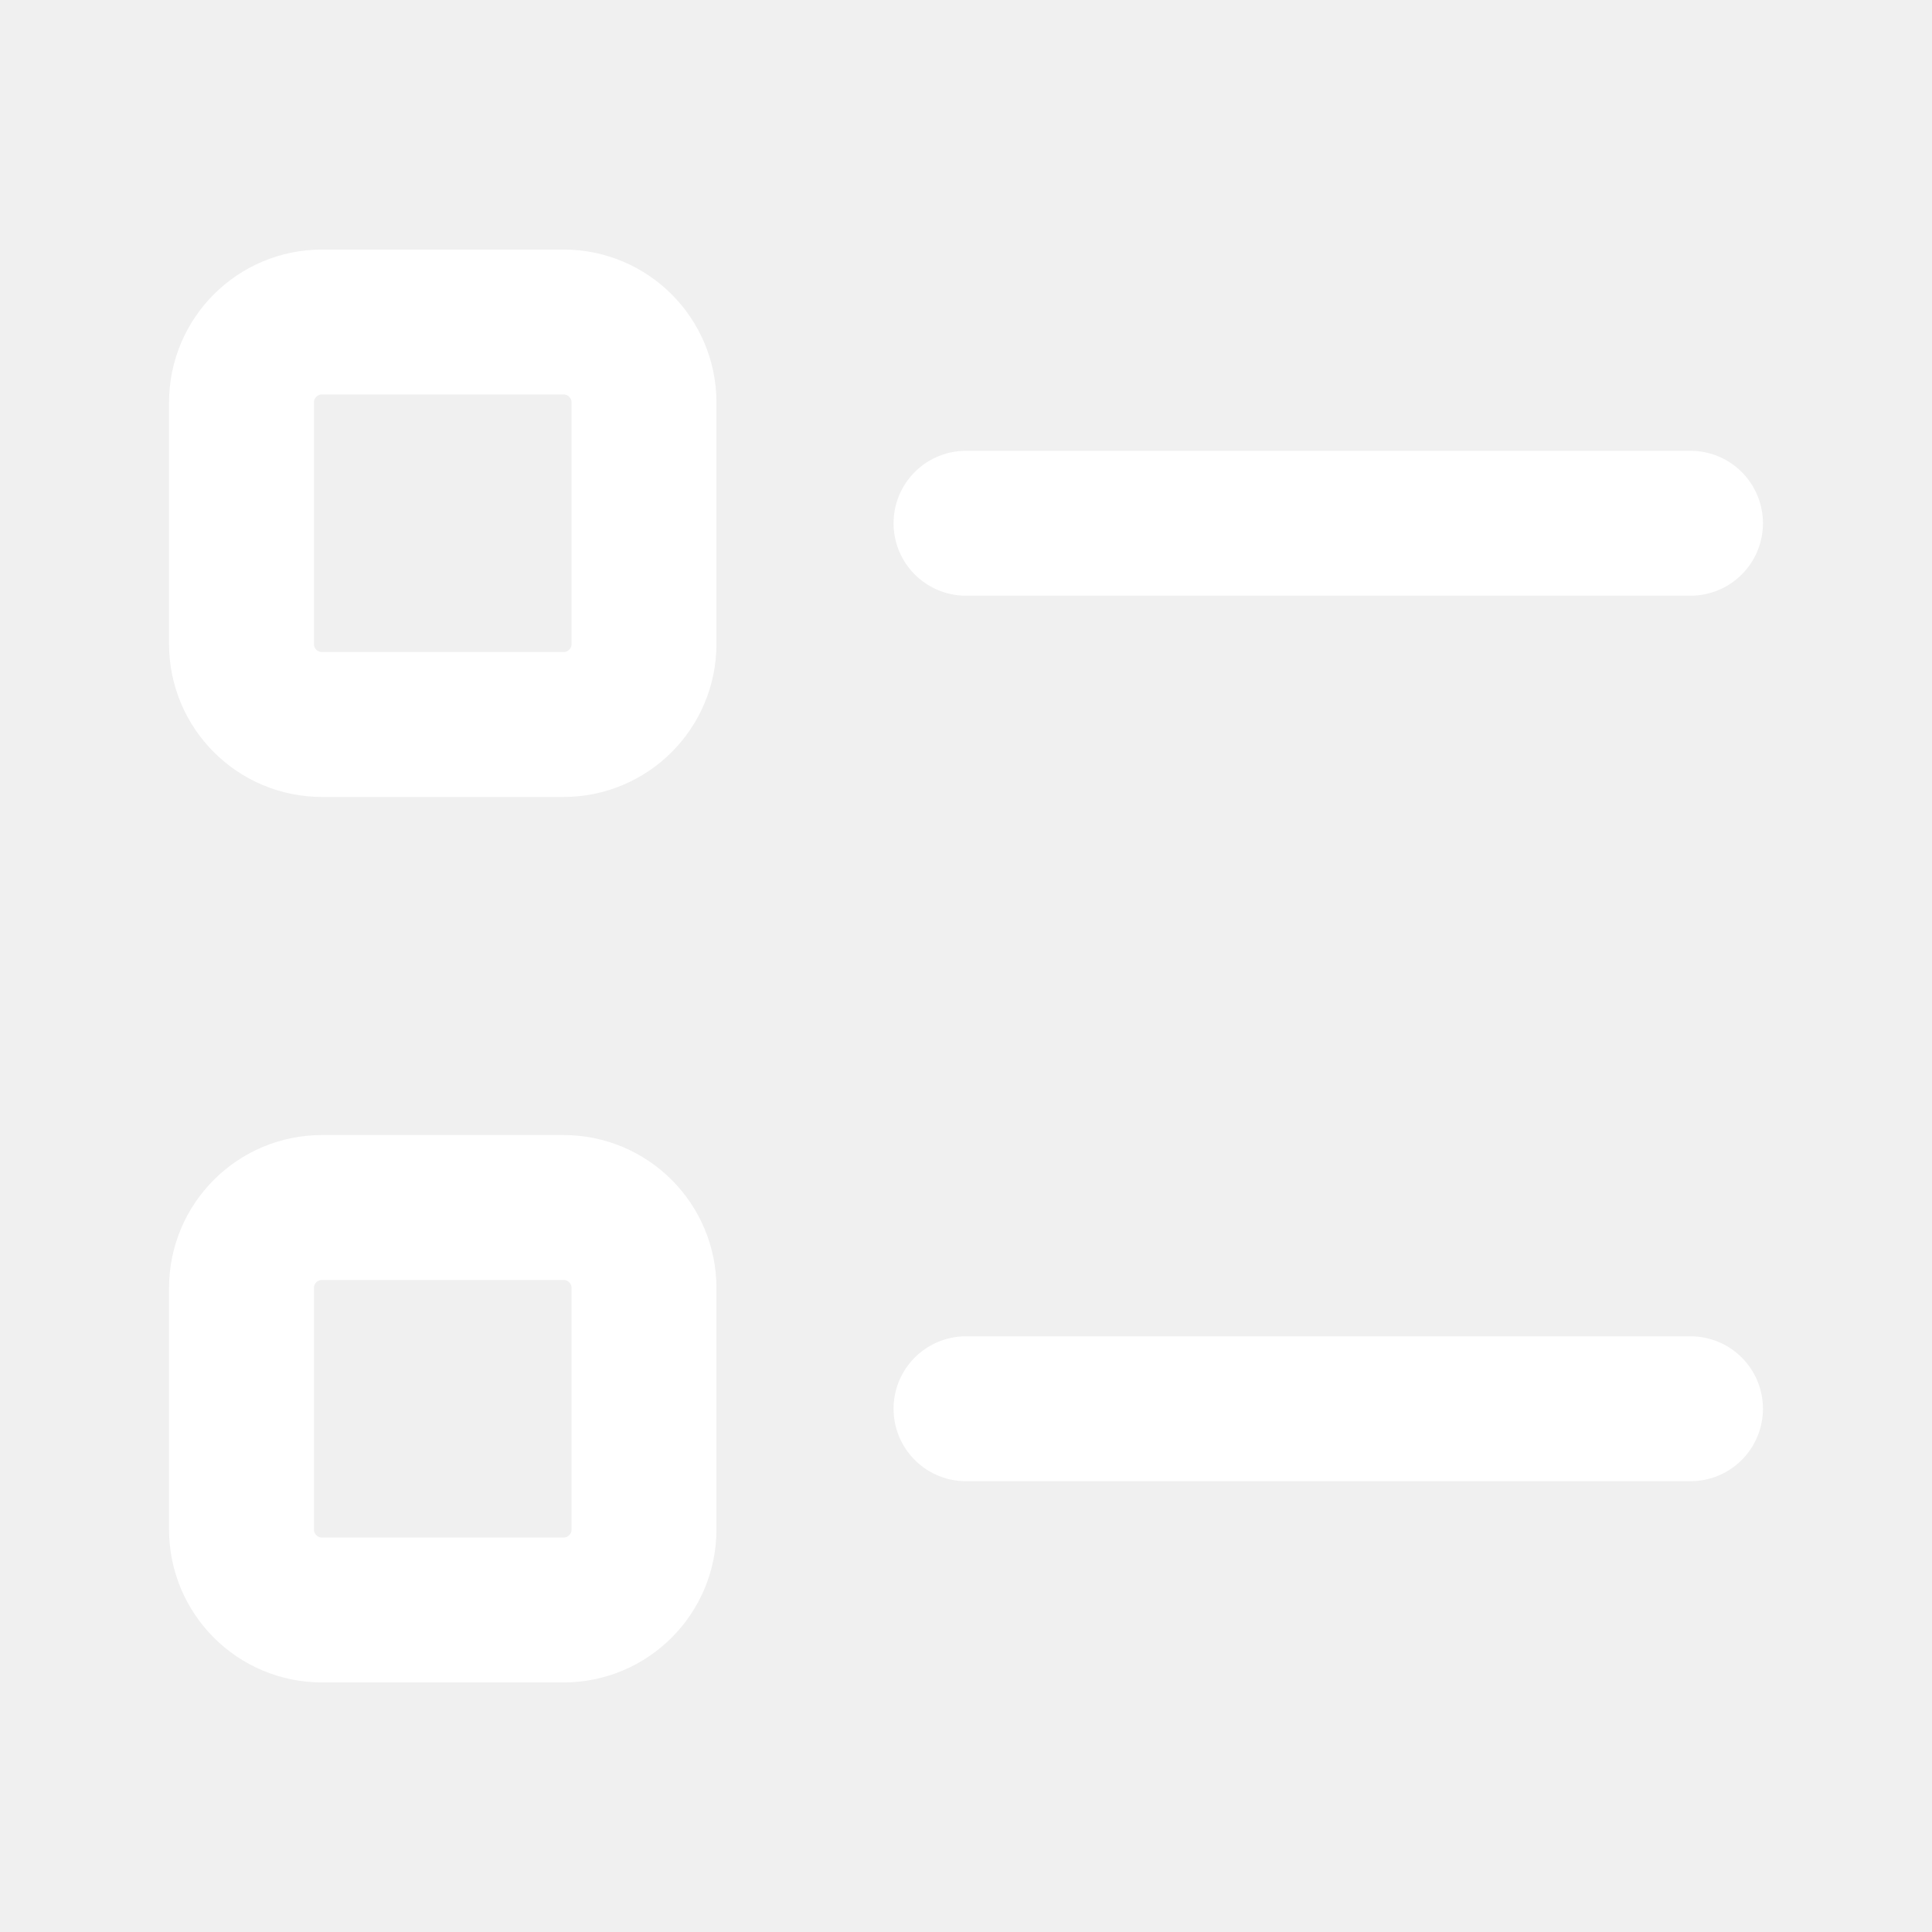
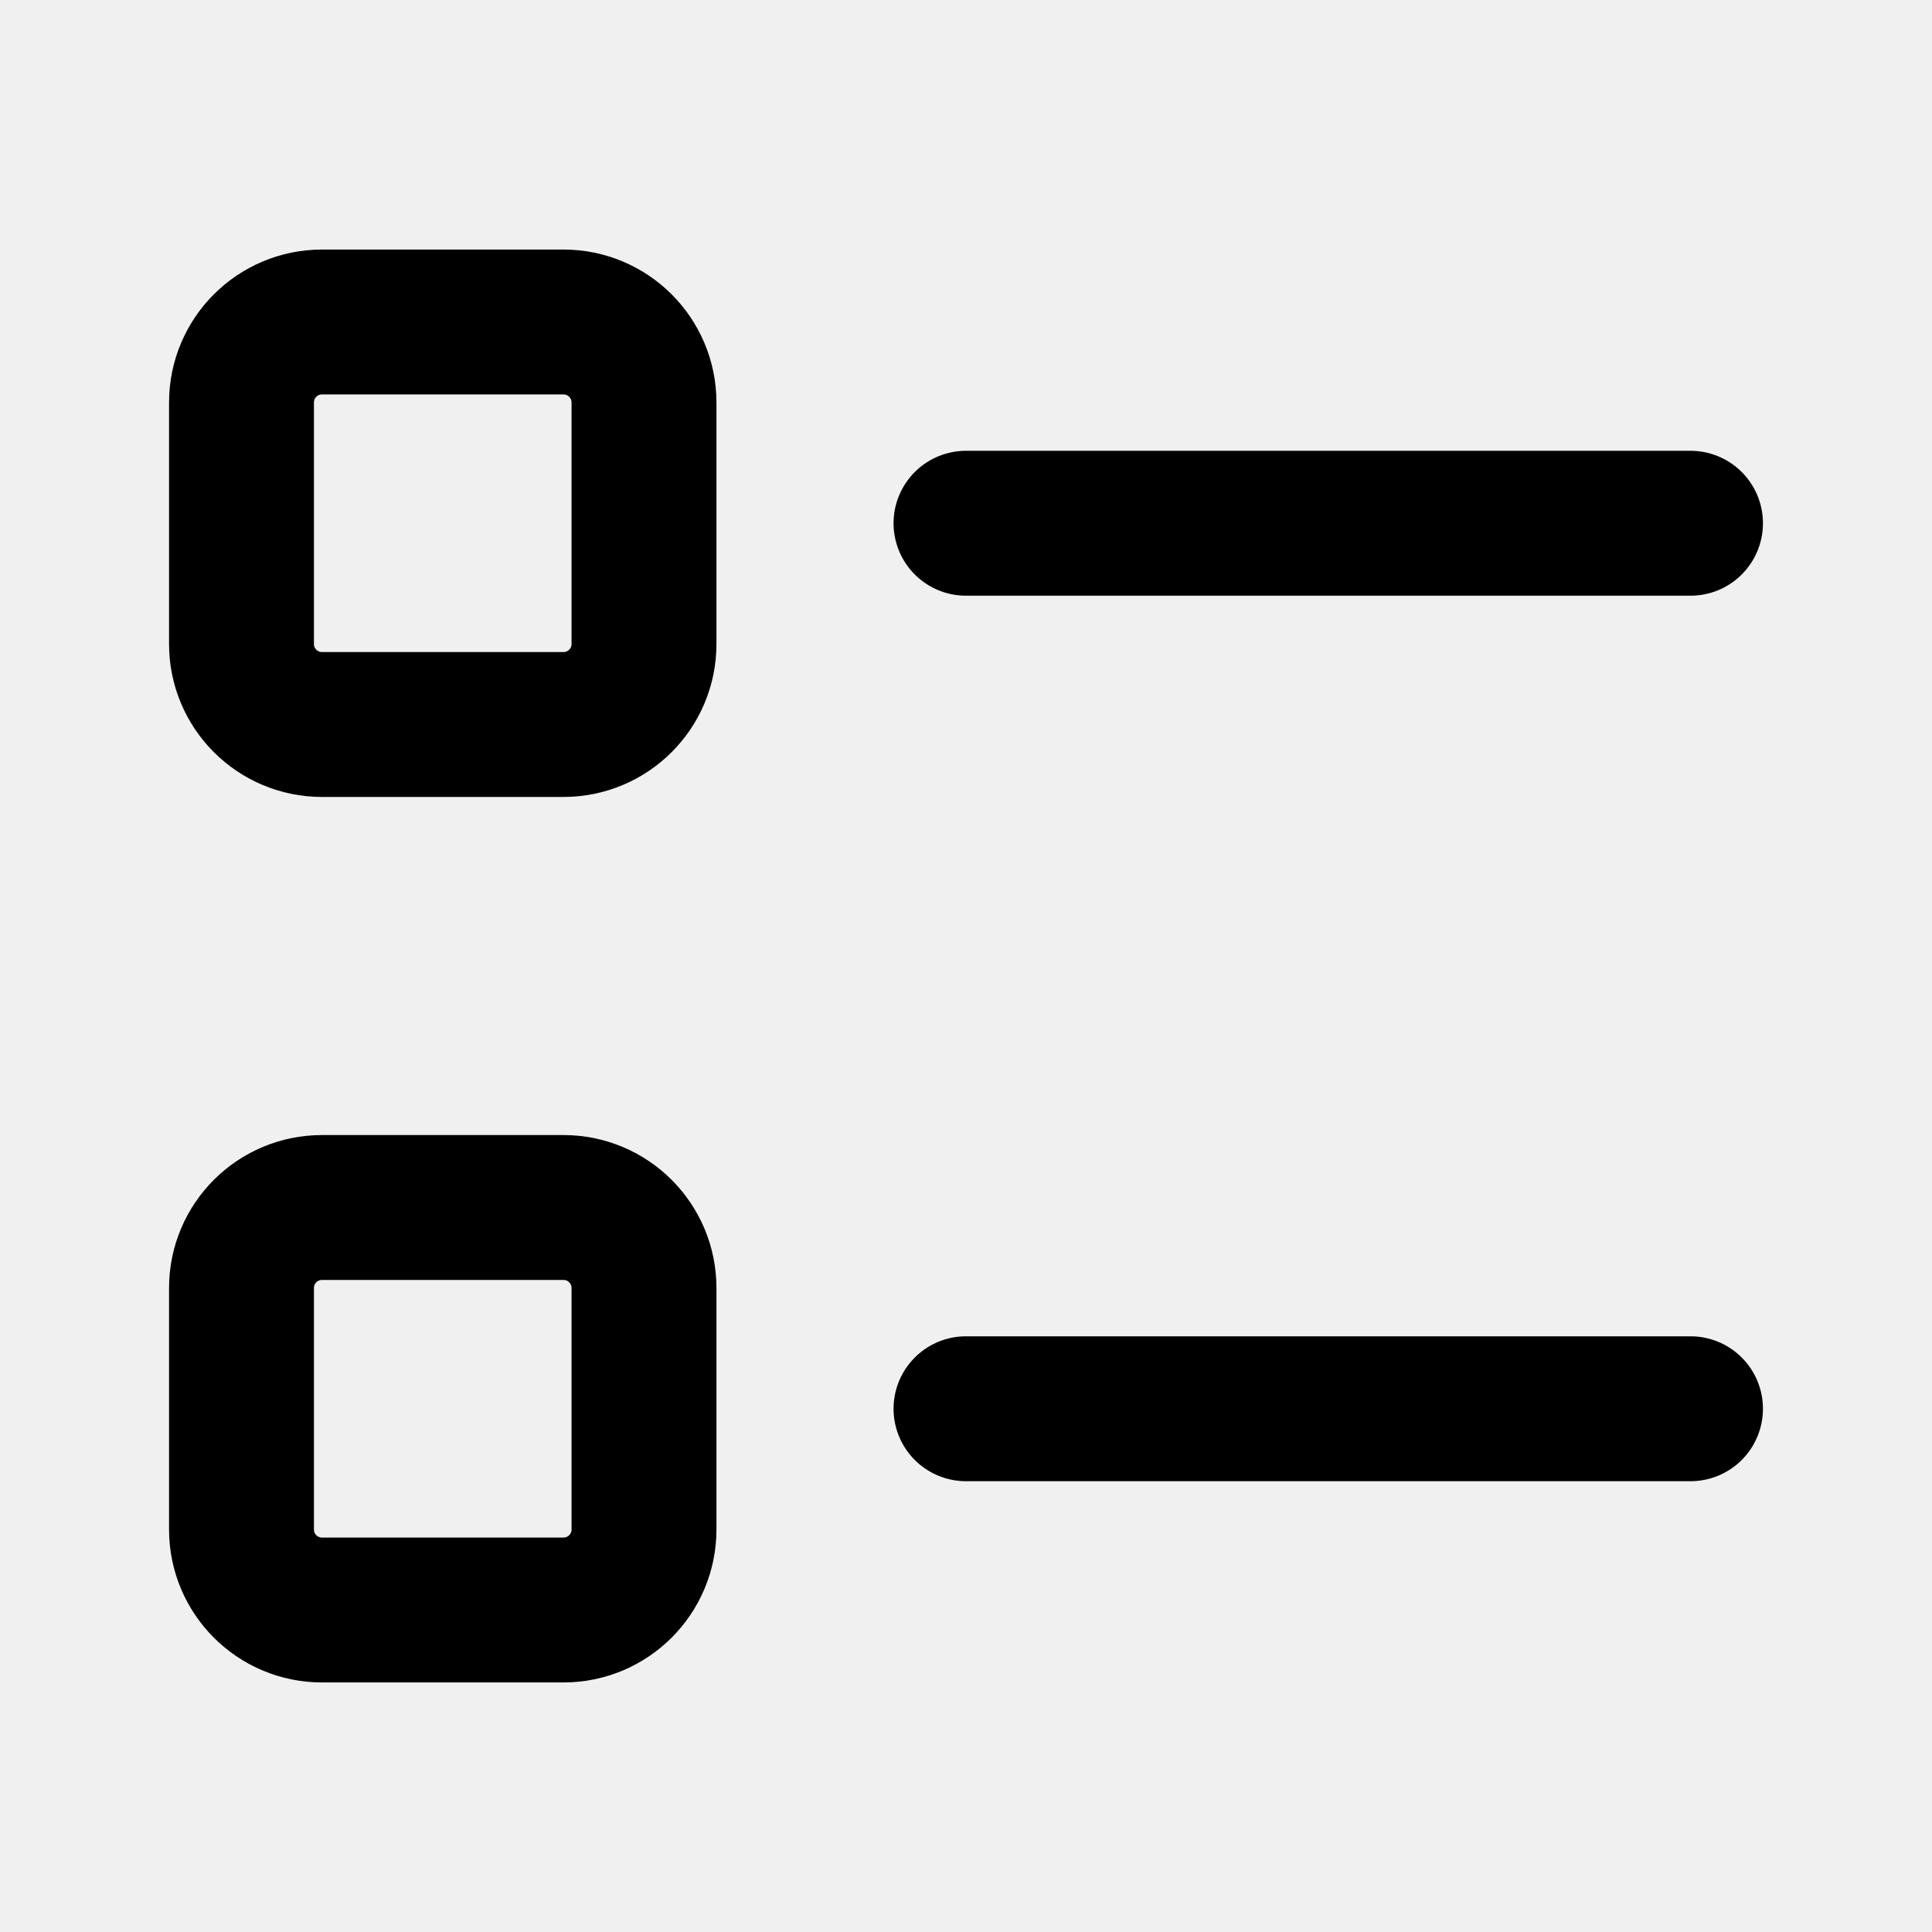
<svg xmlns="http://www.w3.org/2000/svg" viewBox="0 0 24 24">
-   <g fill="none" stroke="#ffffff" stroke-width="1.8" stroke-linecap="round" stroke-linejoin="round">
+   <g fill="none" stroke="currentColor" stroke-width="1.8" stroke-linecap="round" stroke-linejoin="round">
    <rect x="3" y="4" width="5" height="5" rx="1" />
    <rect x="3" y="15" width="5" height="5" rx="1" />
    <path d="M12 6.5h9M12 17.5h9" />
  </g>
</svg>
